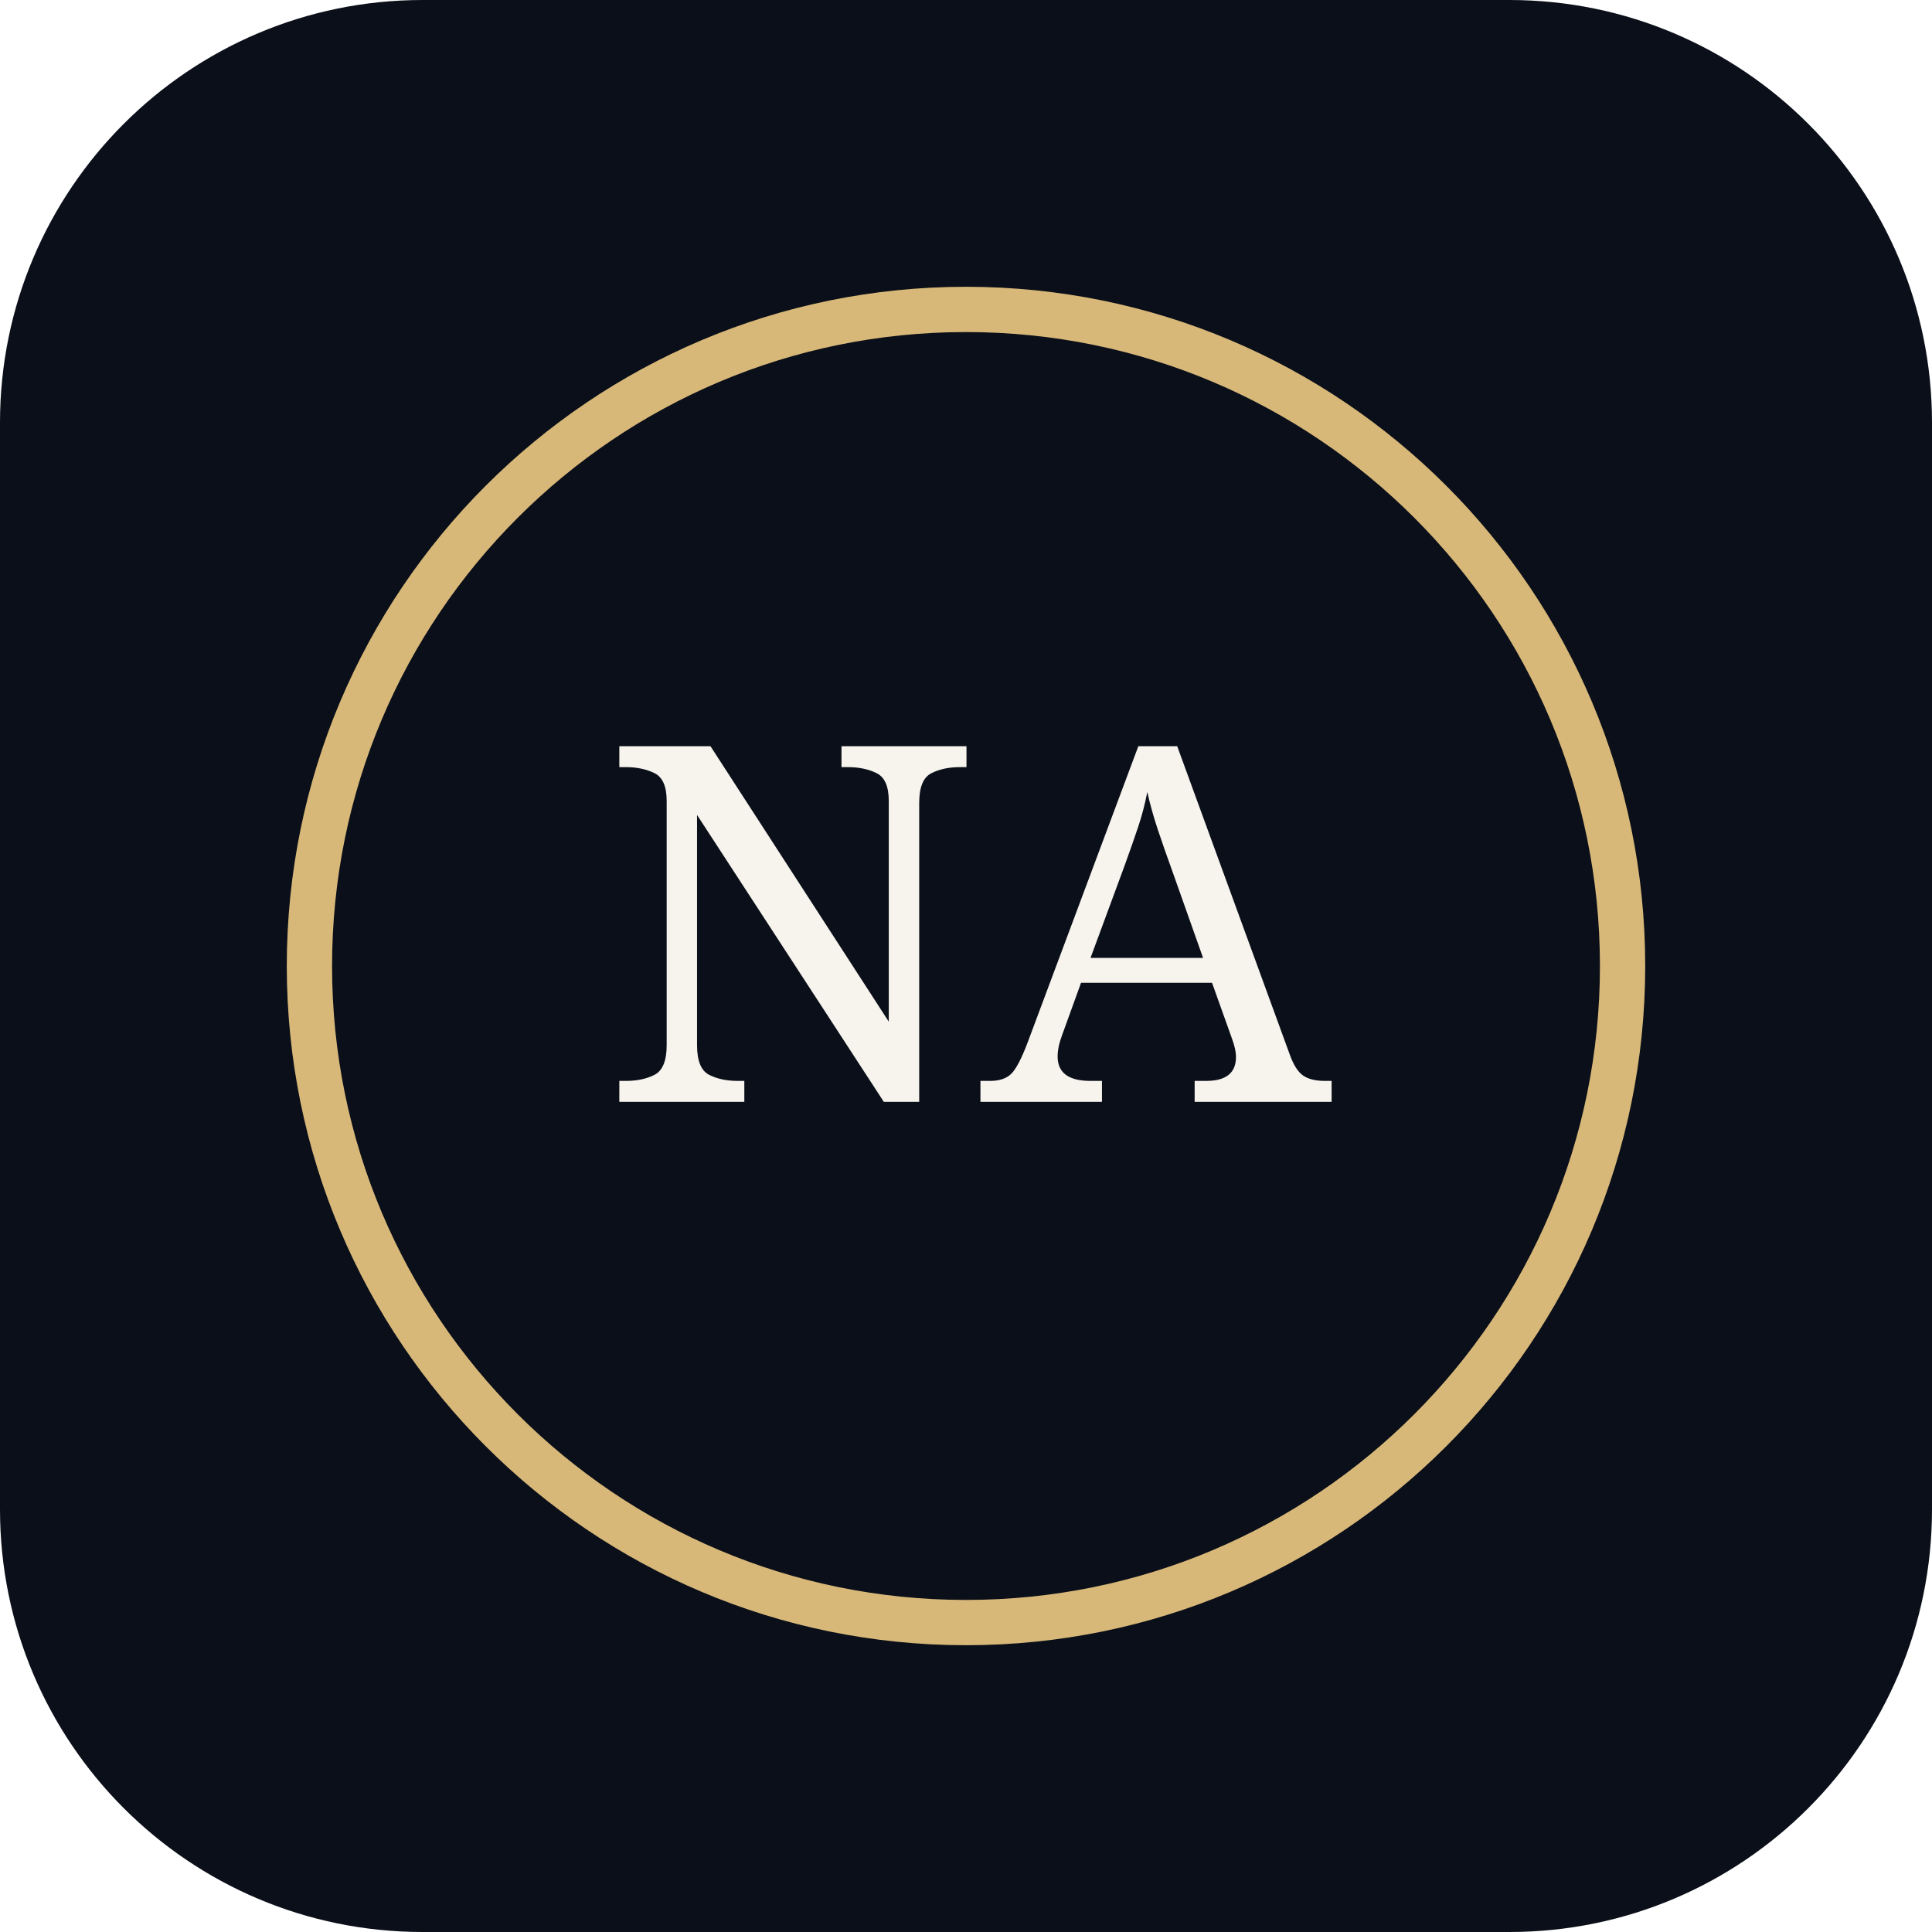
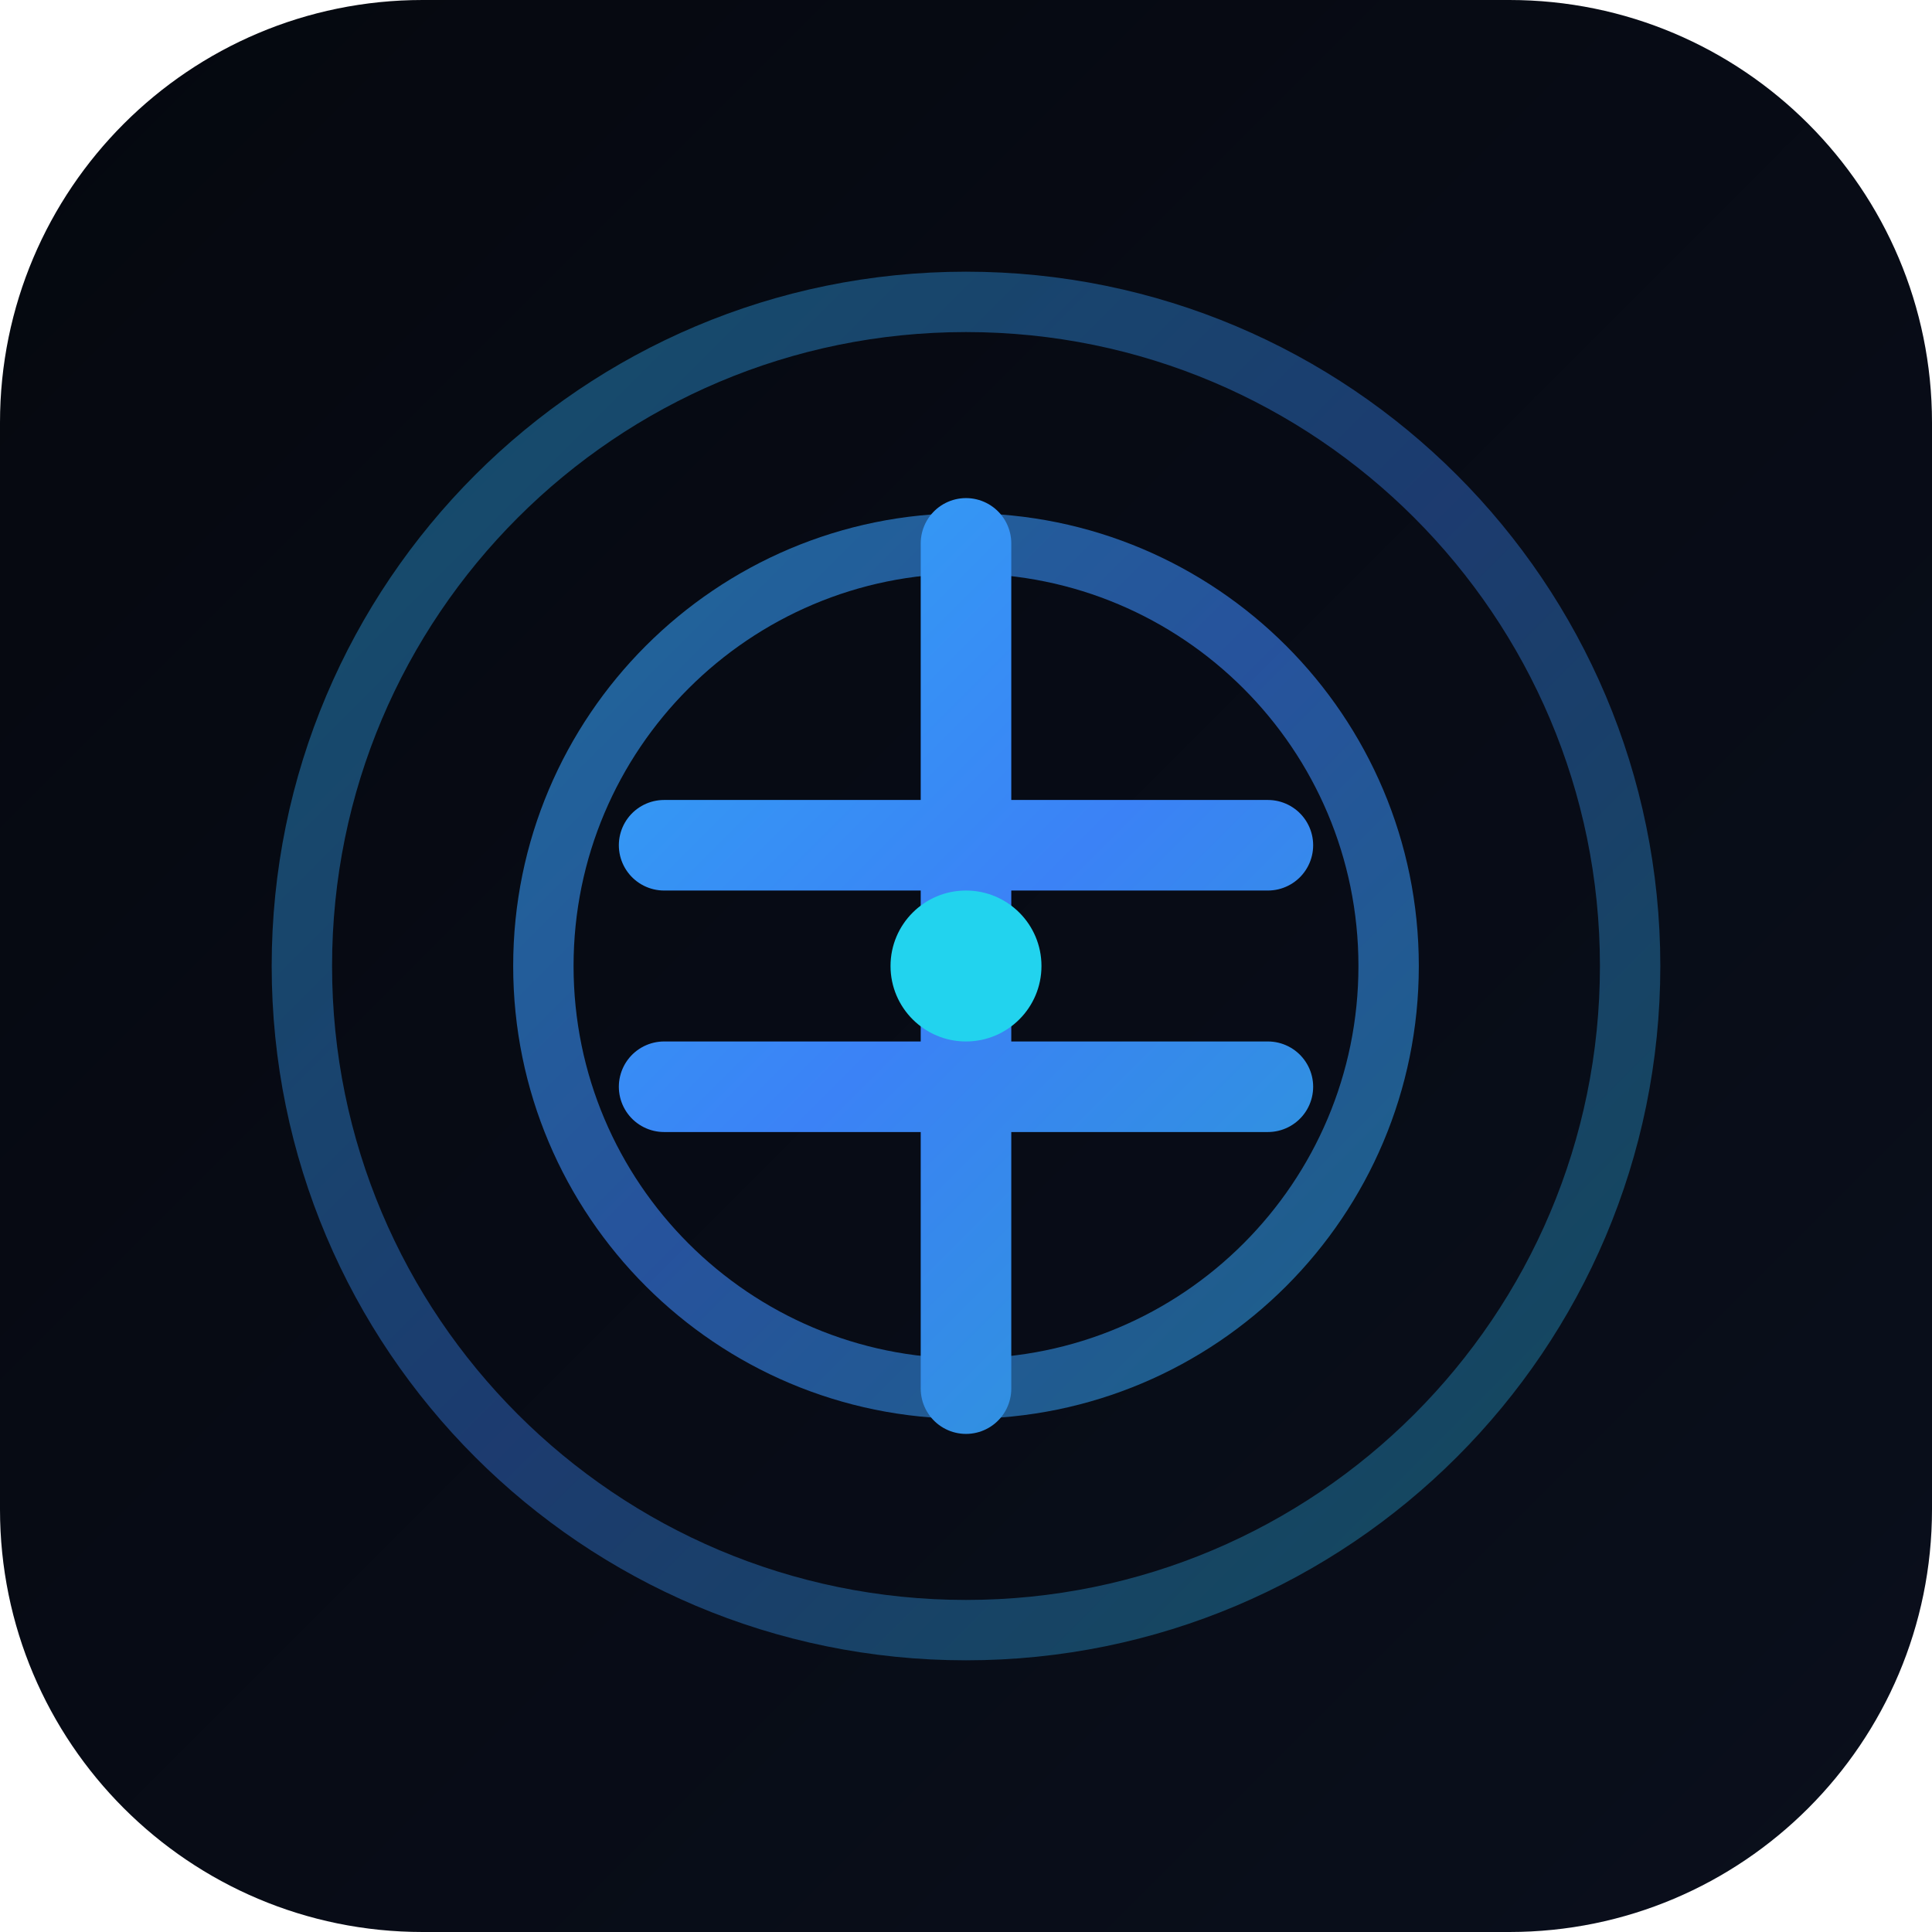
- <svg xmlns="http://www.w3.org/2000/svg" viewBox="0 0 512 512">
-   <rect width="512" height="512" rx="112" fill="#0b0f19" />
-   <circle cx="256" cy="256" r="174" fill="none" stroke="#d7b879" stroke-width="12" />
-   <text x="256" y="292" text-anchor="middle" fill="#f7f4ee" font-family="Georgia, serif" font-size="132">NA</text>
+ <svg xmlns="http://www.w3.org/2000/svg" viewBox="0 0 64 64" fill="none">
+   <defs>
+     <linearGradient id="bg" x1="0" y1="0" x2="64" y2="64" gradientUnits="userSpaceOnUse">
+       <stop offset="0" stop-color="#05080f" />
+       <stop offset="1" stop-color="#0a0f1c" />
+     </linearGradient>
+     <linearGradient id="stroke" x1="0" y1="0" x2="64" y2="64" gradientUnits="userSpaceOnUse">
+       <stop offset="0" stop-color="#22d3ee" />
+       <stop offset="0.5" stop-color="#3b82f6" />
+       <stop offset="1" stop-color="#14b8a6" />
+     </linearGradient>
+   </defs>
+   <rect width="64" height="64" rx="14" fill="url(#bg)" />
+   <circle cx="32" cy="32" r="22" stroke="url(#stroke)" stroke-width="2" opacity="0.4" />
+   <circle cx="32" cy="32" r="14" stroke="url(#stroke)" stroke-width="2" opacity="0.6" />
+   <path d="M32 18 v28 M22 28 h20 M22 36 h20" stroke="url(#stroke)" stroke-width="3" stroke-linecap="round" />
+   <circle cx="32" cy="32" r="2.5" fill="#22d3ee" />
</svg>
